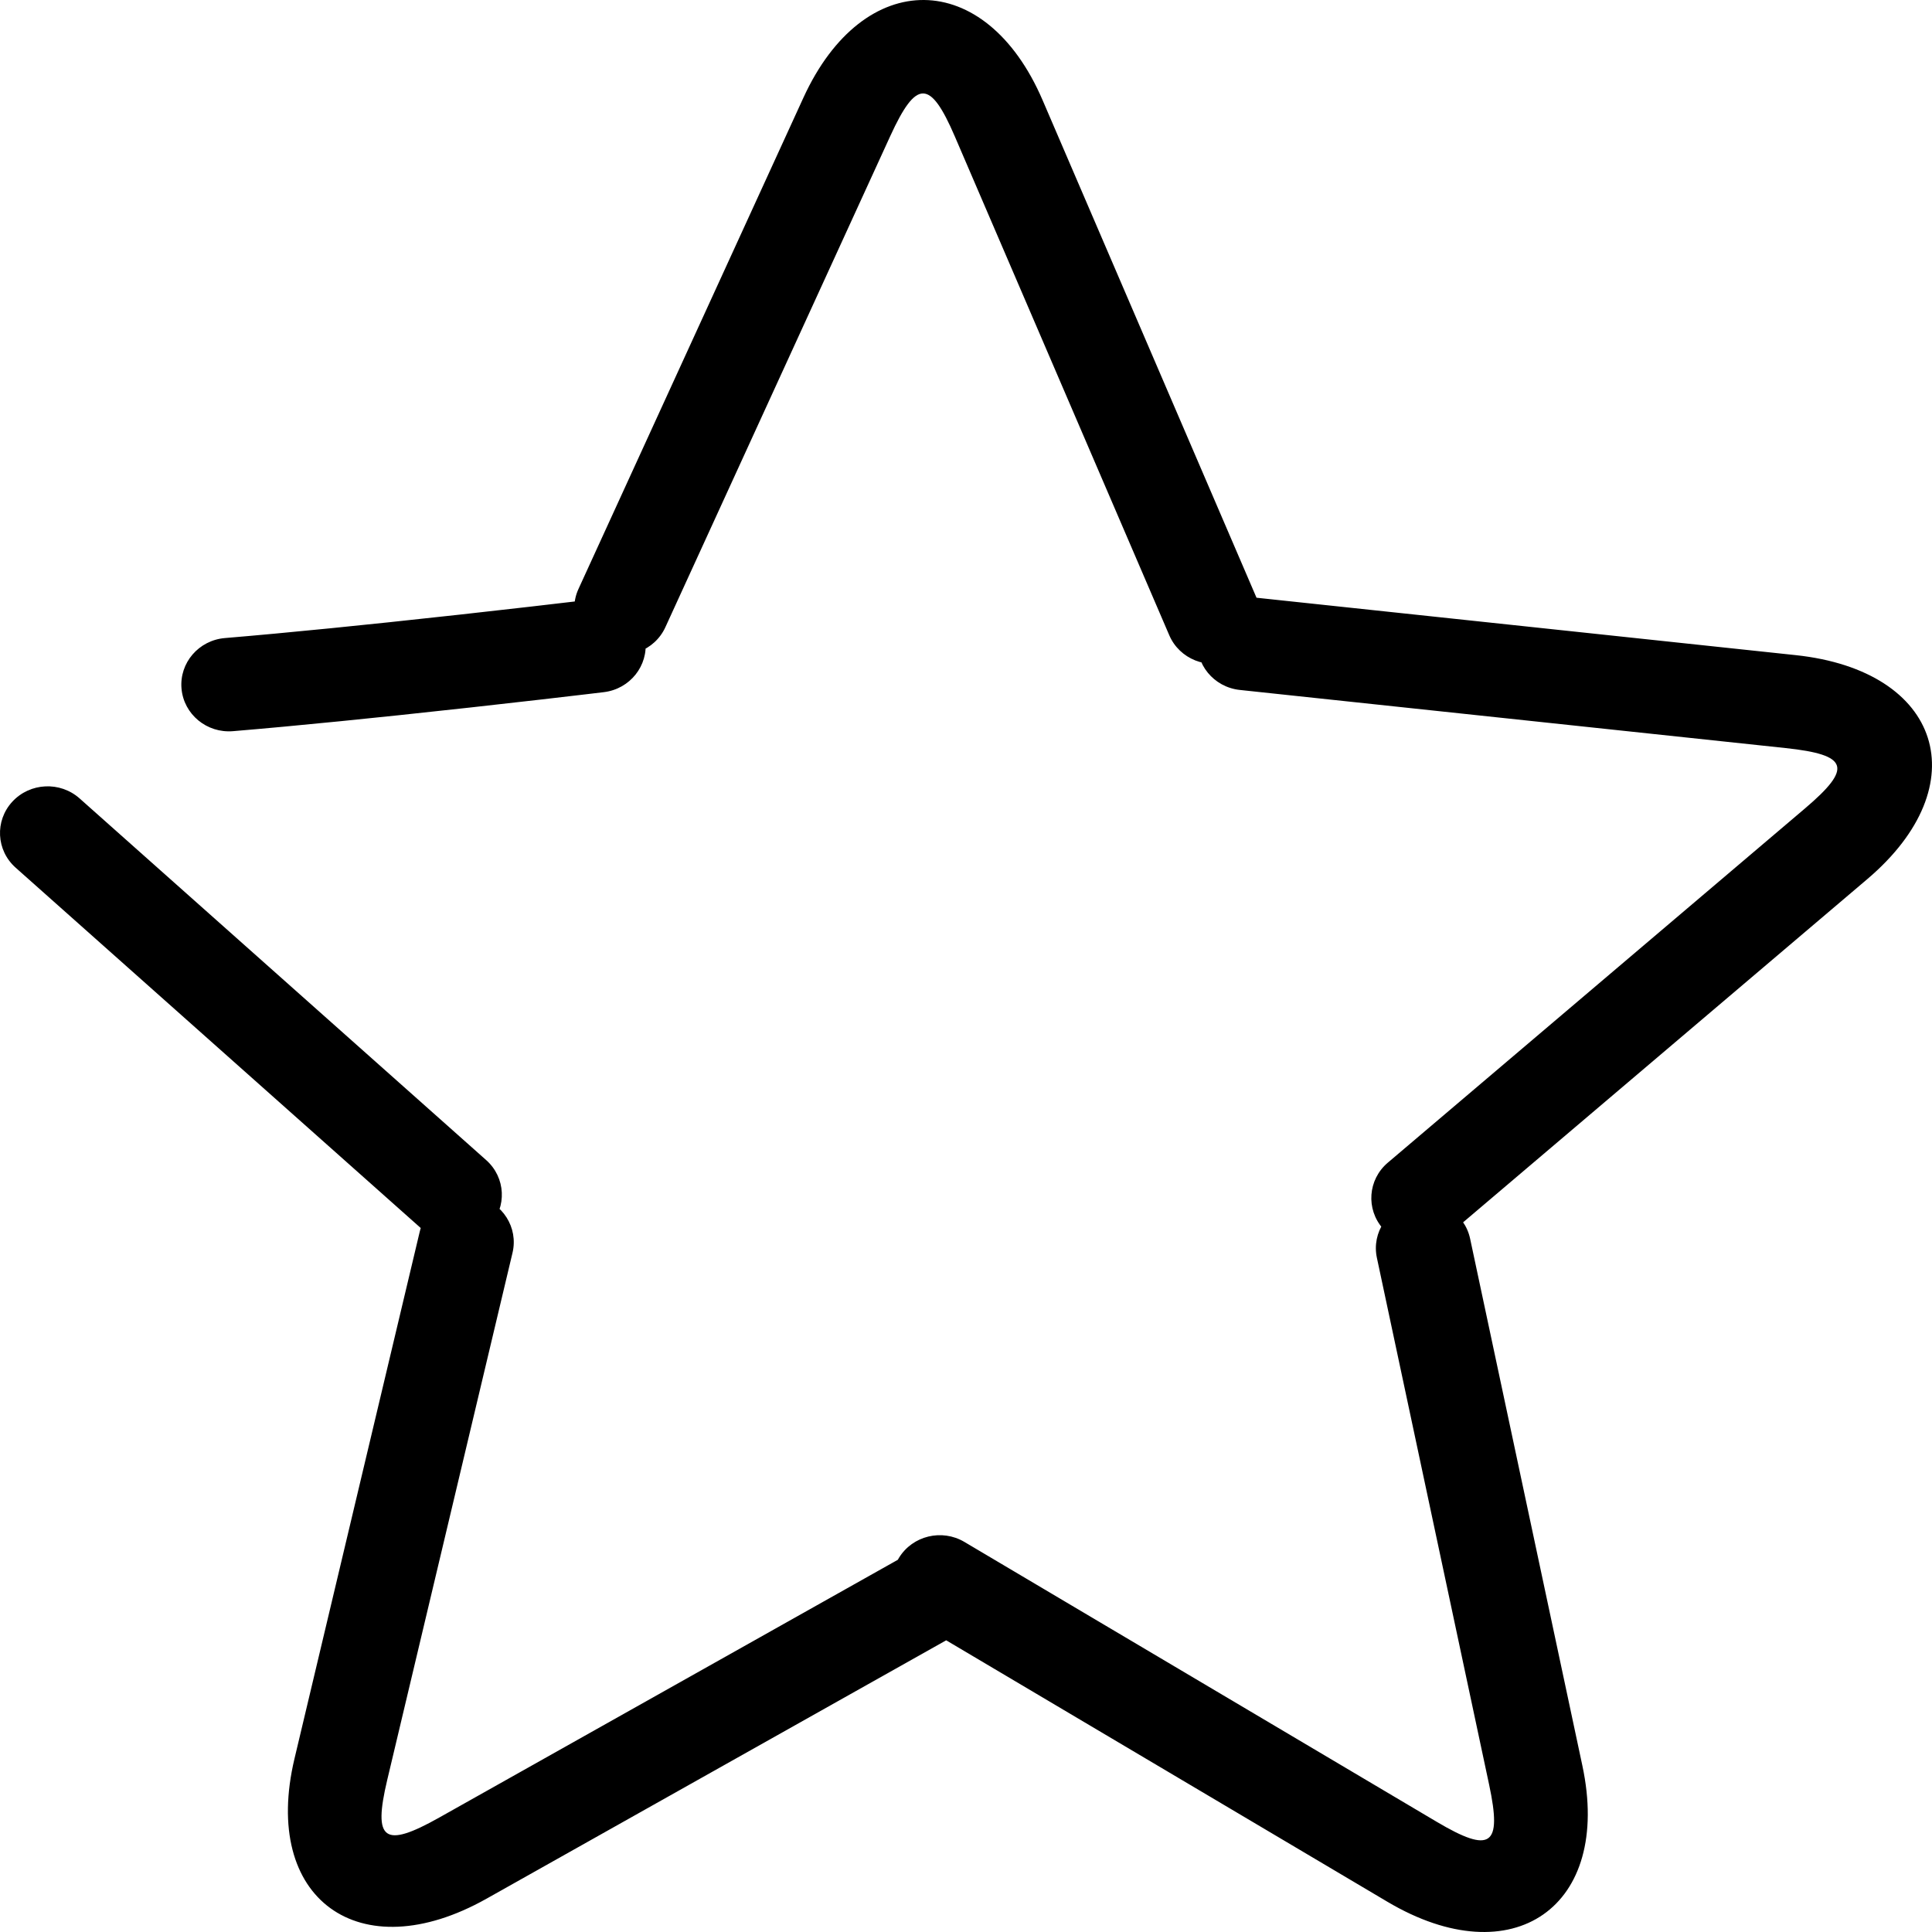
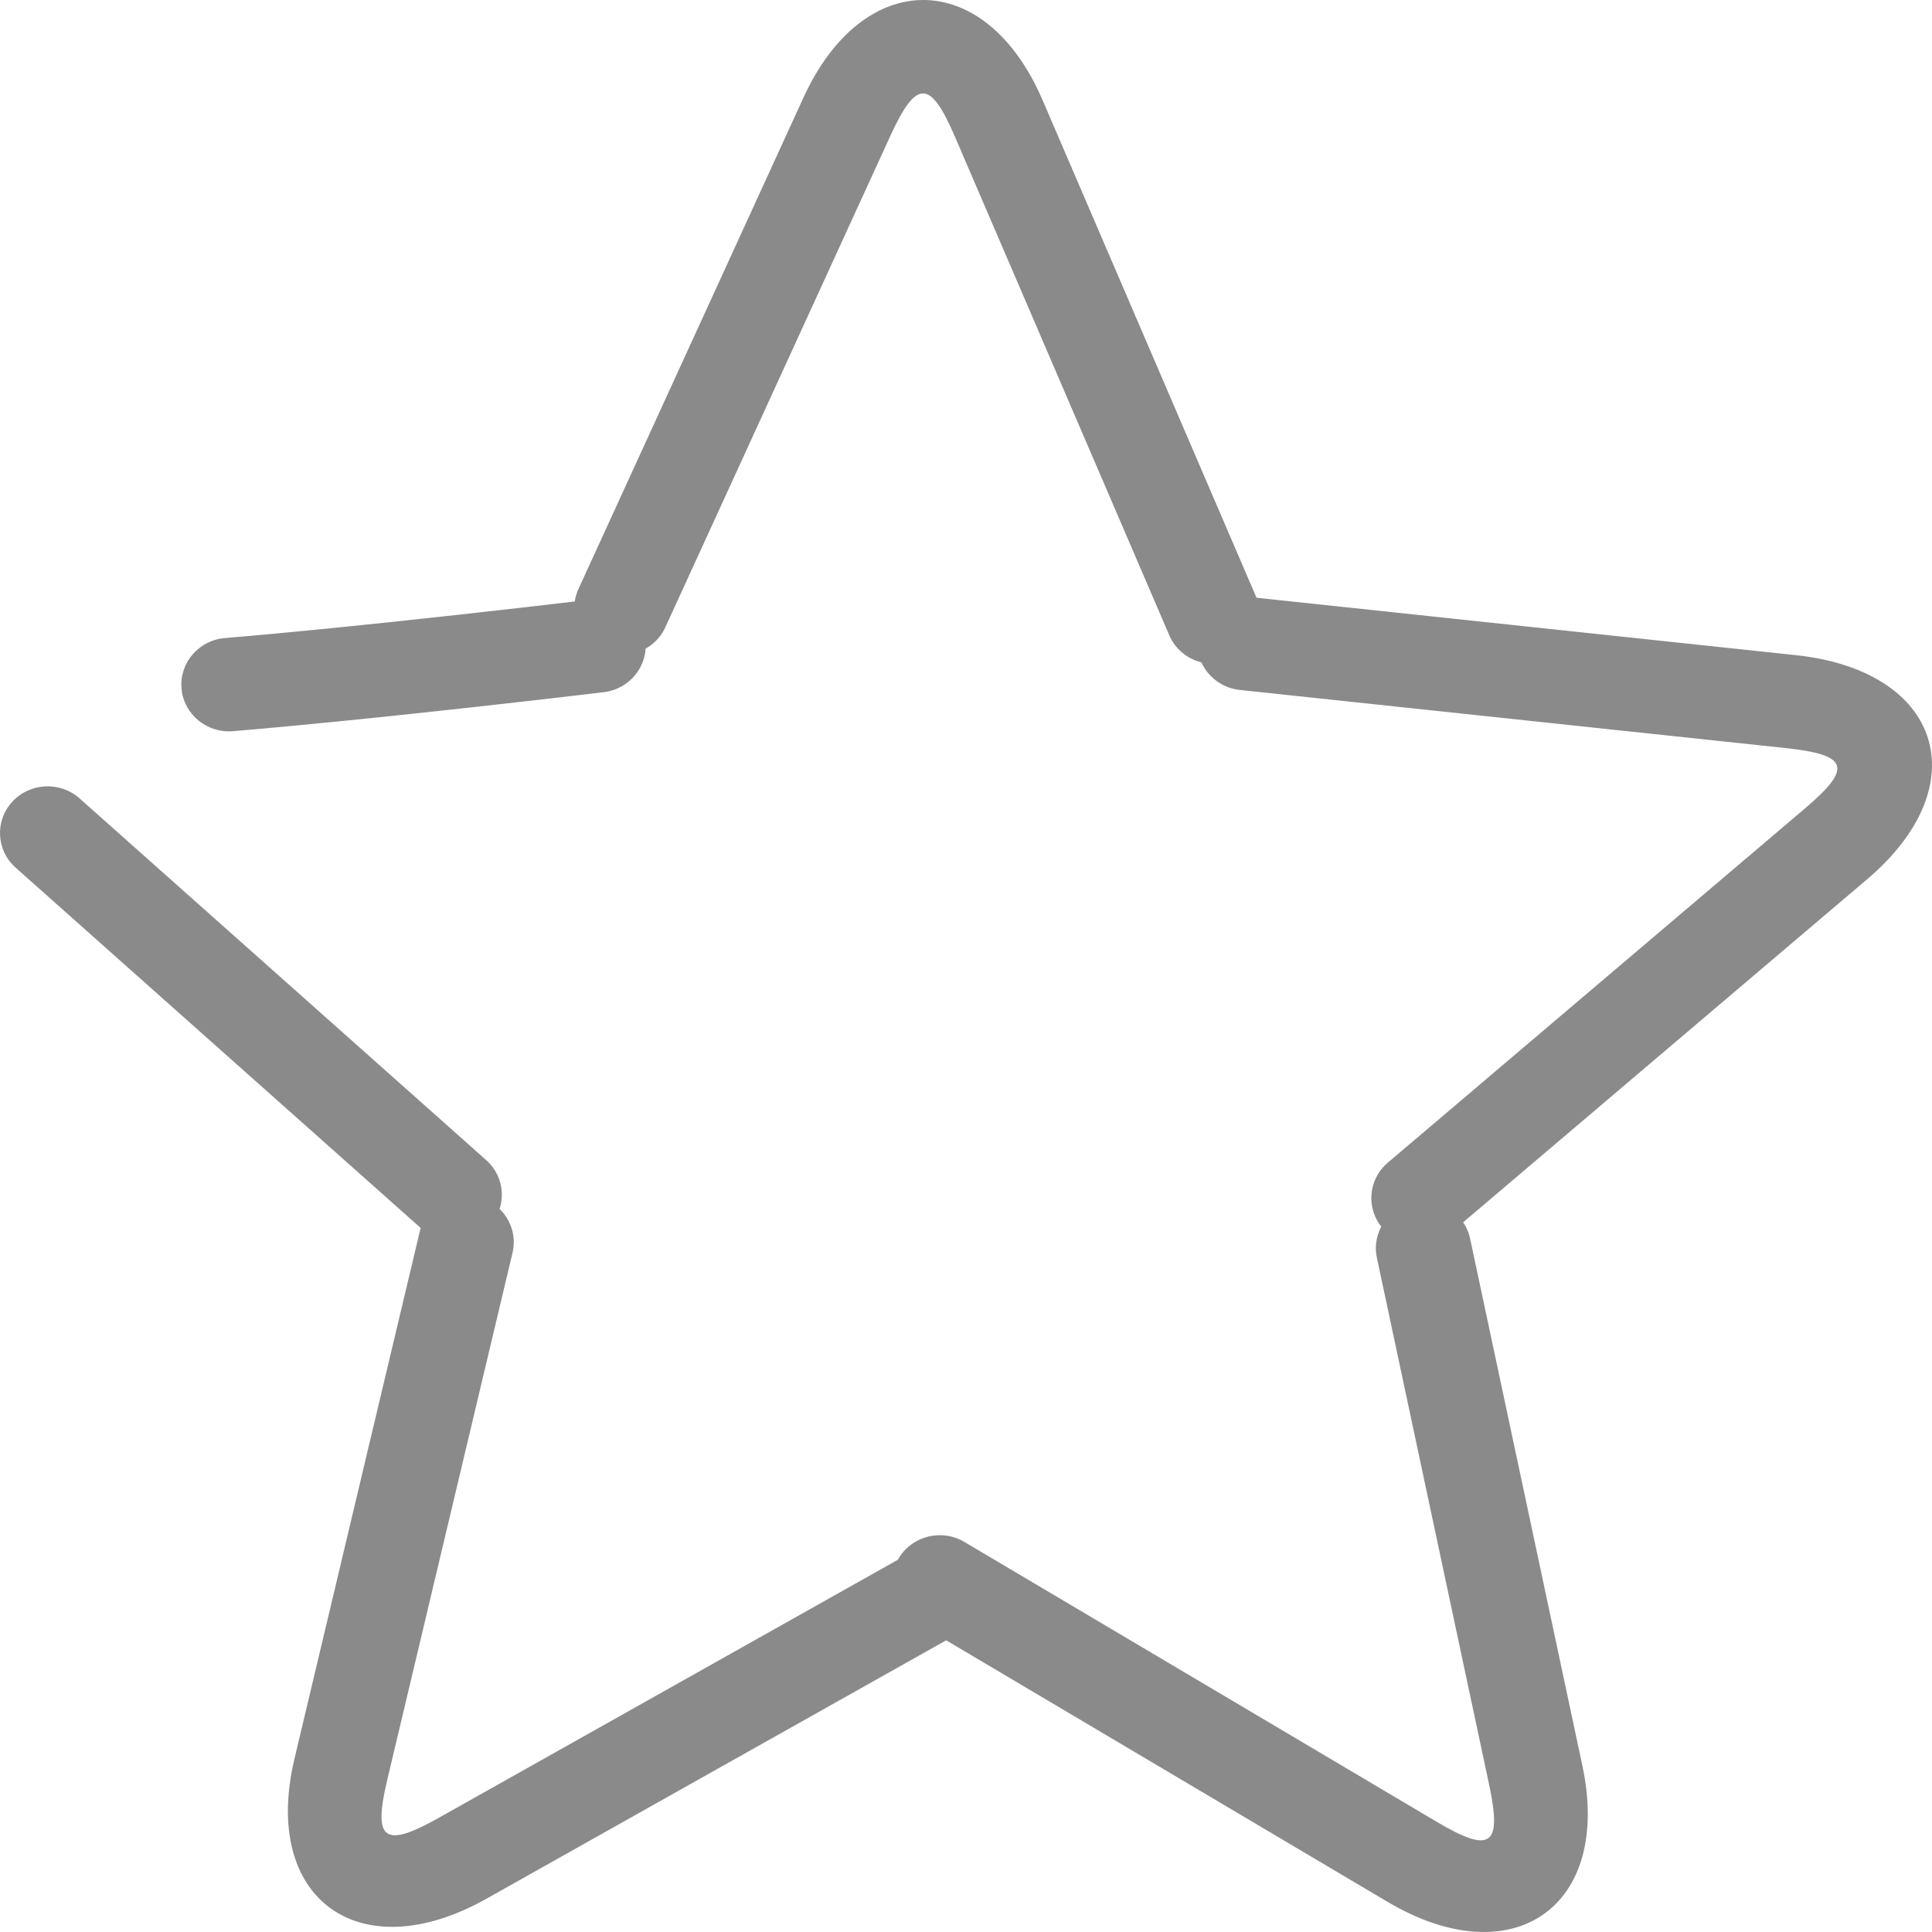
- <svg xmlns="http://www.w3.org/2000/svg" t="1522807701297" class="icon" style="" viewBox="0 0 1024 1024" version="1.1" p-id="2567" width="128" height="128">
+ <svg xmlns="http://www.w3.org/2000/svg" t="1523374867256" class="icon" style="" viewBox="0 0 1024 1024" version="1.1" p-id="2838" width="128" height="128">
  <defs>
    <style type="text/css" />
  </defs>
-   <path d="M471.864 72.098C485.675 41.934 493.045 42.005 506.088 72.343L619.745 336.712C625.164 349.315 639.968 355.221 652.811 349.905 665.655 344.588 671.675 330.062 666.257 317.459L552.599 53.091C522.393-17.169 457.679-17.787 425.817 51.798L306.604 312.156C300.891 324.633 306.567 339.291 319.283 344.897 331.998 350.503 346.937 344.933 352.65 332.456L471.864 72.098ZM946.329 396.483C979.833 400.051 982.042 406.95 956.667 428.498L735.551 616.258C725.01 625.209 723.86 640.849 732.981 651.192 742.103 661.535 758.043 662.664 768.584 653.713L989.7 465.953C1048.465 416.053 1029.066 355.47 951.776 347.239L662.585 316.444C648.727 314.968 636.273 324.795 634.769 338.393 633.265 351.992 643.28 364.212 657.139 365.687L946.329 396.483ZM789.292 946.035C796.187 978.403 790.182 982.597 761.456 965.575L511.142 817.249C499.209 810.178 483.694 813.938 476.488 825.646 469.282 837.355 473.113 852.579 485.046 859.65L735.361 1007.976C801.886 1047.396 854.611 1010.572 838.704 935.9L779.188 656.509C776.336 643.12 762.963 634.535 749.318 637.334 735.673 640.132 726.924 653.255 729.776 666.643L789.292 946.035ZM232.774 963.365C203.532 979.802 197.611 975.495 205.233 943.427L271.646 663.996C274.812 650.676 266.374 637.359 252.798 634.252 239.223 631.146 225.651 639.426 222.485 652.747L156.072 932.178C138.421 1006.441 190.406 1044.265 257.866 1006.346L510.273 864.468C522.369 857.669 526.558 842.536 519.629 830.667 512.7 818.799 497.277 814.689 485.181 821.488L232.774 963.365ZM129.994 501.288C82.102 458.686 82.102 458.686 42.193 423.185 31.865 413.998 15.903 414.766 6.541 424.9-2.822 435.034-2.04 450.696 8.288 459.883 48.198 495.384 48.198 495.384 96.089 537.985L223.8 651.589C234.128 660.776 250.09 660.008 259.453 649.874 268.815 639.741 268.033 624.078 257.705 614.891 225.777 586.49 225.777 586.49 129.994 501.288ZM180.395 382.263C190.367 381.268 200.661 380.21 211.223 379.099 236.674 376.421 262.524 373.552 287.436 370.684 296.155 369.68 304.136 368.748 311.21 367.911 315.461 367.408 318.461 367.049 320.068 366.855 333.903 365.183 343.738 352.823 342.034 339.247 340.331 325.672 327.734 316.022 313.899 317.693 312.35 317.88 309.375 318.236 305.167 318.734 298.145 319.565 290.217 320.491 281.553 321.489 256.797 324.339 231.109 327.189 205.84 329.848 195.367 330.95 185.164 331.998 175.287 332.984 154.745 335.034 135.924 336.785 119.208 338.184 105.318 339.346 95.019 351.336 96.203 364.964 97.387 378.593 109.606 388.7 123.495 387.538 140.511 386.114 159.598 384.339 180.395 382.263Z" p-id="2568" />
+   <path d="M471.864 72.098C485.675 41.934 493.045 42.005 506.088 72.343L619.745 336.712C625.164 349.315 639.968 355.221 652.811 349.905 665.655 344.588 671.675 330.062 666.257 317.459L552.599 53.091C522.393-17.169 457.679-17.787 425.817 51.798L306.604 312.156C300.891 324.633 306.567 339.291 319.283 344.897 331.998 350.503 346.937 344.933 352.65 332.456L471.864 72.098ZM946.329 396.483C979.833 400.051 982.042 406.95 956.667 428.498L735.551 616.258C725.01 625.209 723.86 640.849 732.981 651.192 742.103 661.535 758.043 662.664 768.584 653.713L989.7 465.953C1048.465 416.053 1029.066 355.47 951.776 347.239L662.585 316.444C648.727 314.968 636.273 324.795 634.769 338.393 633.265 351.992 643.28 364.212 657.139 365.687L946.329 396.483ZM789.292 946.035C796.187 978.403 790.182 982.597 761.456 965.575L511.142 817.249C499.209 810.178 483.694 813.938 476.488 825.646 469.282 837.355 473.113 852.579 485.046 859.65L735.361 1007.976C801.886 1047.396 854.611 1010.572 838.704 935.9L779.188 656.509C776.336 643.12 762.963 634.535 749.318 637.334 735.673 640.132 726.924 653.255 729.776 666.643L789.292 946.035ZM232.774 963.365C203.532 979.802 197.611 975.495 205.233 943.427L271.646 663.996C274.812 650.676 266.374 637.359 252.798 634.252 239.223 631.146 225.651 639.426 222.485 652.747L156.072 932.178C138.421 1006.441 190.406 1044.265 257.866 1006.346L510.273 864.468C522.369 857.669 526.558 842.536 519.629 830.667 512.7 818.799 497.277 814.689 485.181 821.488L232.774 963.365ZM129.994 501.288C82.102 458.686 82.102 458.686 42.193 423.185 31.865 413.998 15.903 414.766 6.541 424.9-2.822 435.034-2.04 450.696 8.288 459.883 48.198 495.384 48.198 495.384 96.089 537.985L223.8 651.589C234.128 660.776 250.09 660.008 259.453 649.874 268.815 639.741 268.033 624.078 257.705 614.891 225.777 586.49 225.777 586.49 129.994 501.288ZM180.395 382.263C190.367 381.268 200.661 380.21 211.223 379.099 236.674 376.421 262.524 373.552 287.436 370.684 296.155 369.68 304.136 368.748 311.21 367.911 315.461 367.408 318.461 367.049 320.068 366.855 333.903 365.183 343.738 352.823 342.034 339.247 340.331 325.672 327.734 316.022 313.899 317.693 312.35 317.88 309.375 318.236 305.167 318.734 298.145 319.565 290.217 320.491 281.553 321.489 256.797 324.339 231.109 327.189 205.84 329.848 195.367 330.95 185.164 331.998 175.287 332.984 154.745 335.034 135.924 336.785 119.208 338.184 105.318 339.346 95.019 351.336 96.203 364.964 97.387 378.593 109.606 388.7 123.495 387.538 140.511 386.114 159.598 384.339 180.395 382.263Z" p-id="2839" fill="#8a8a8a" />
</svg>
